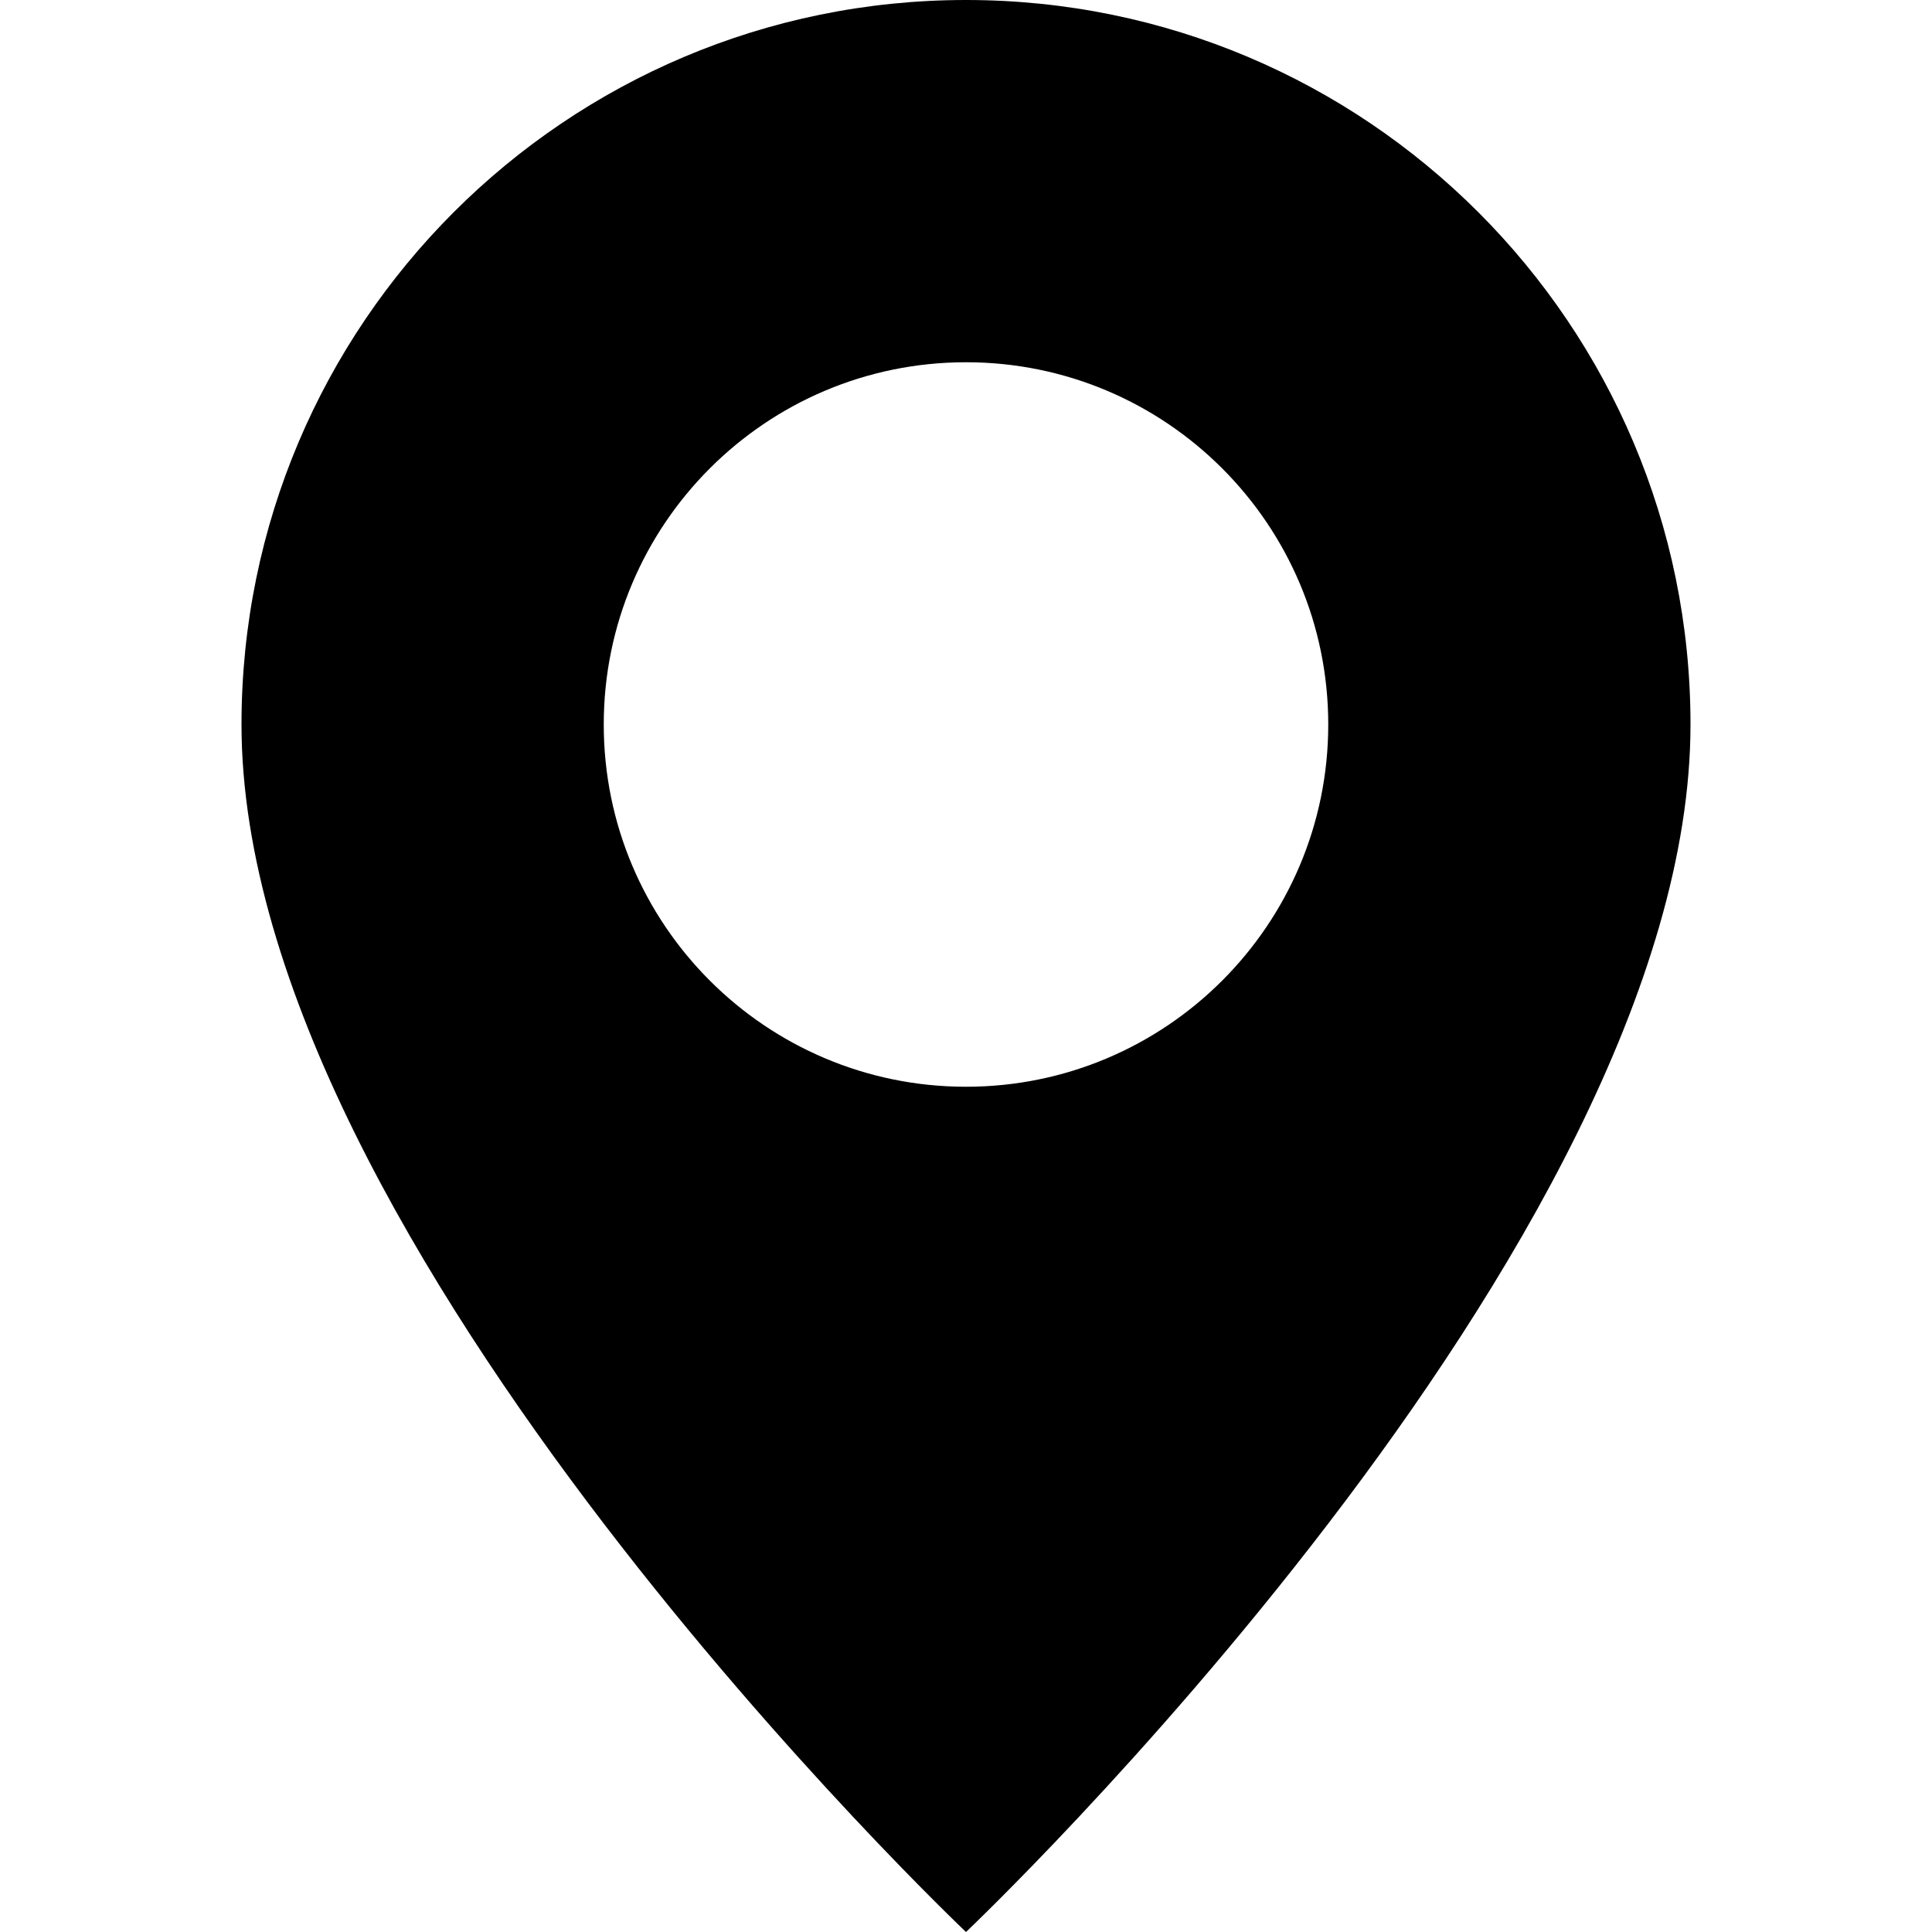
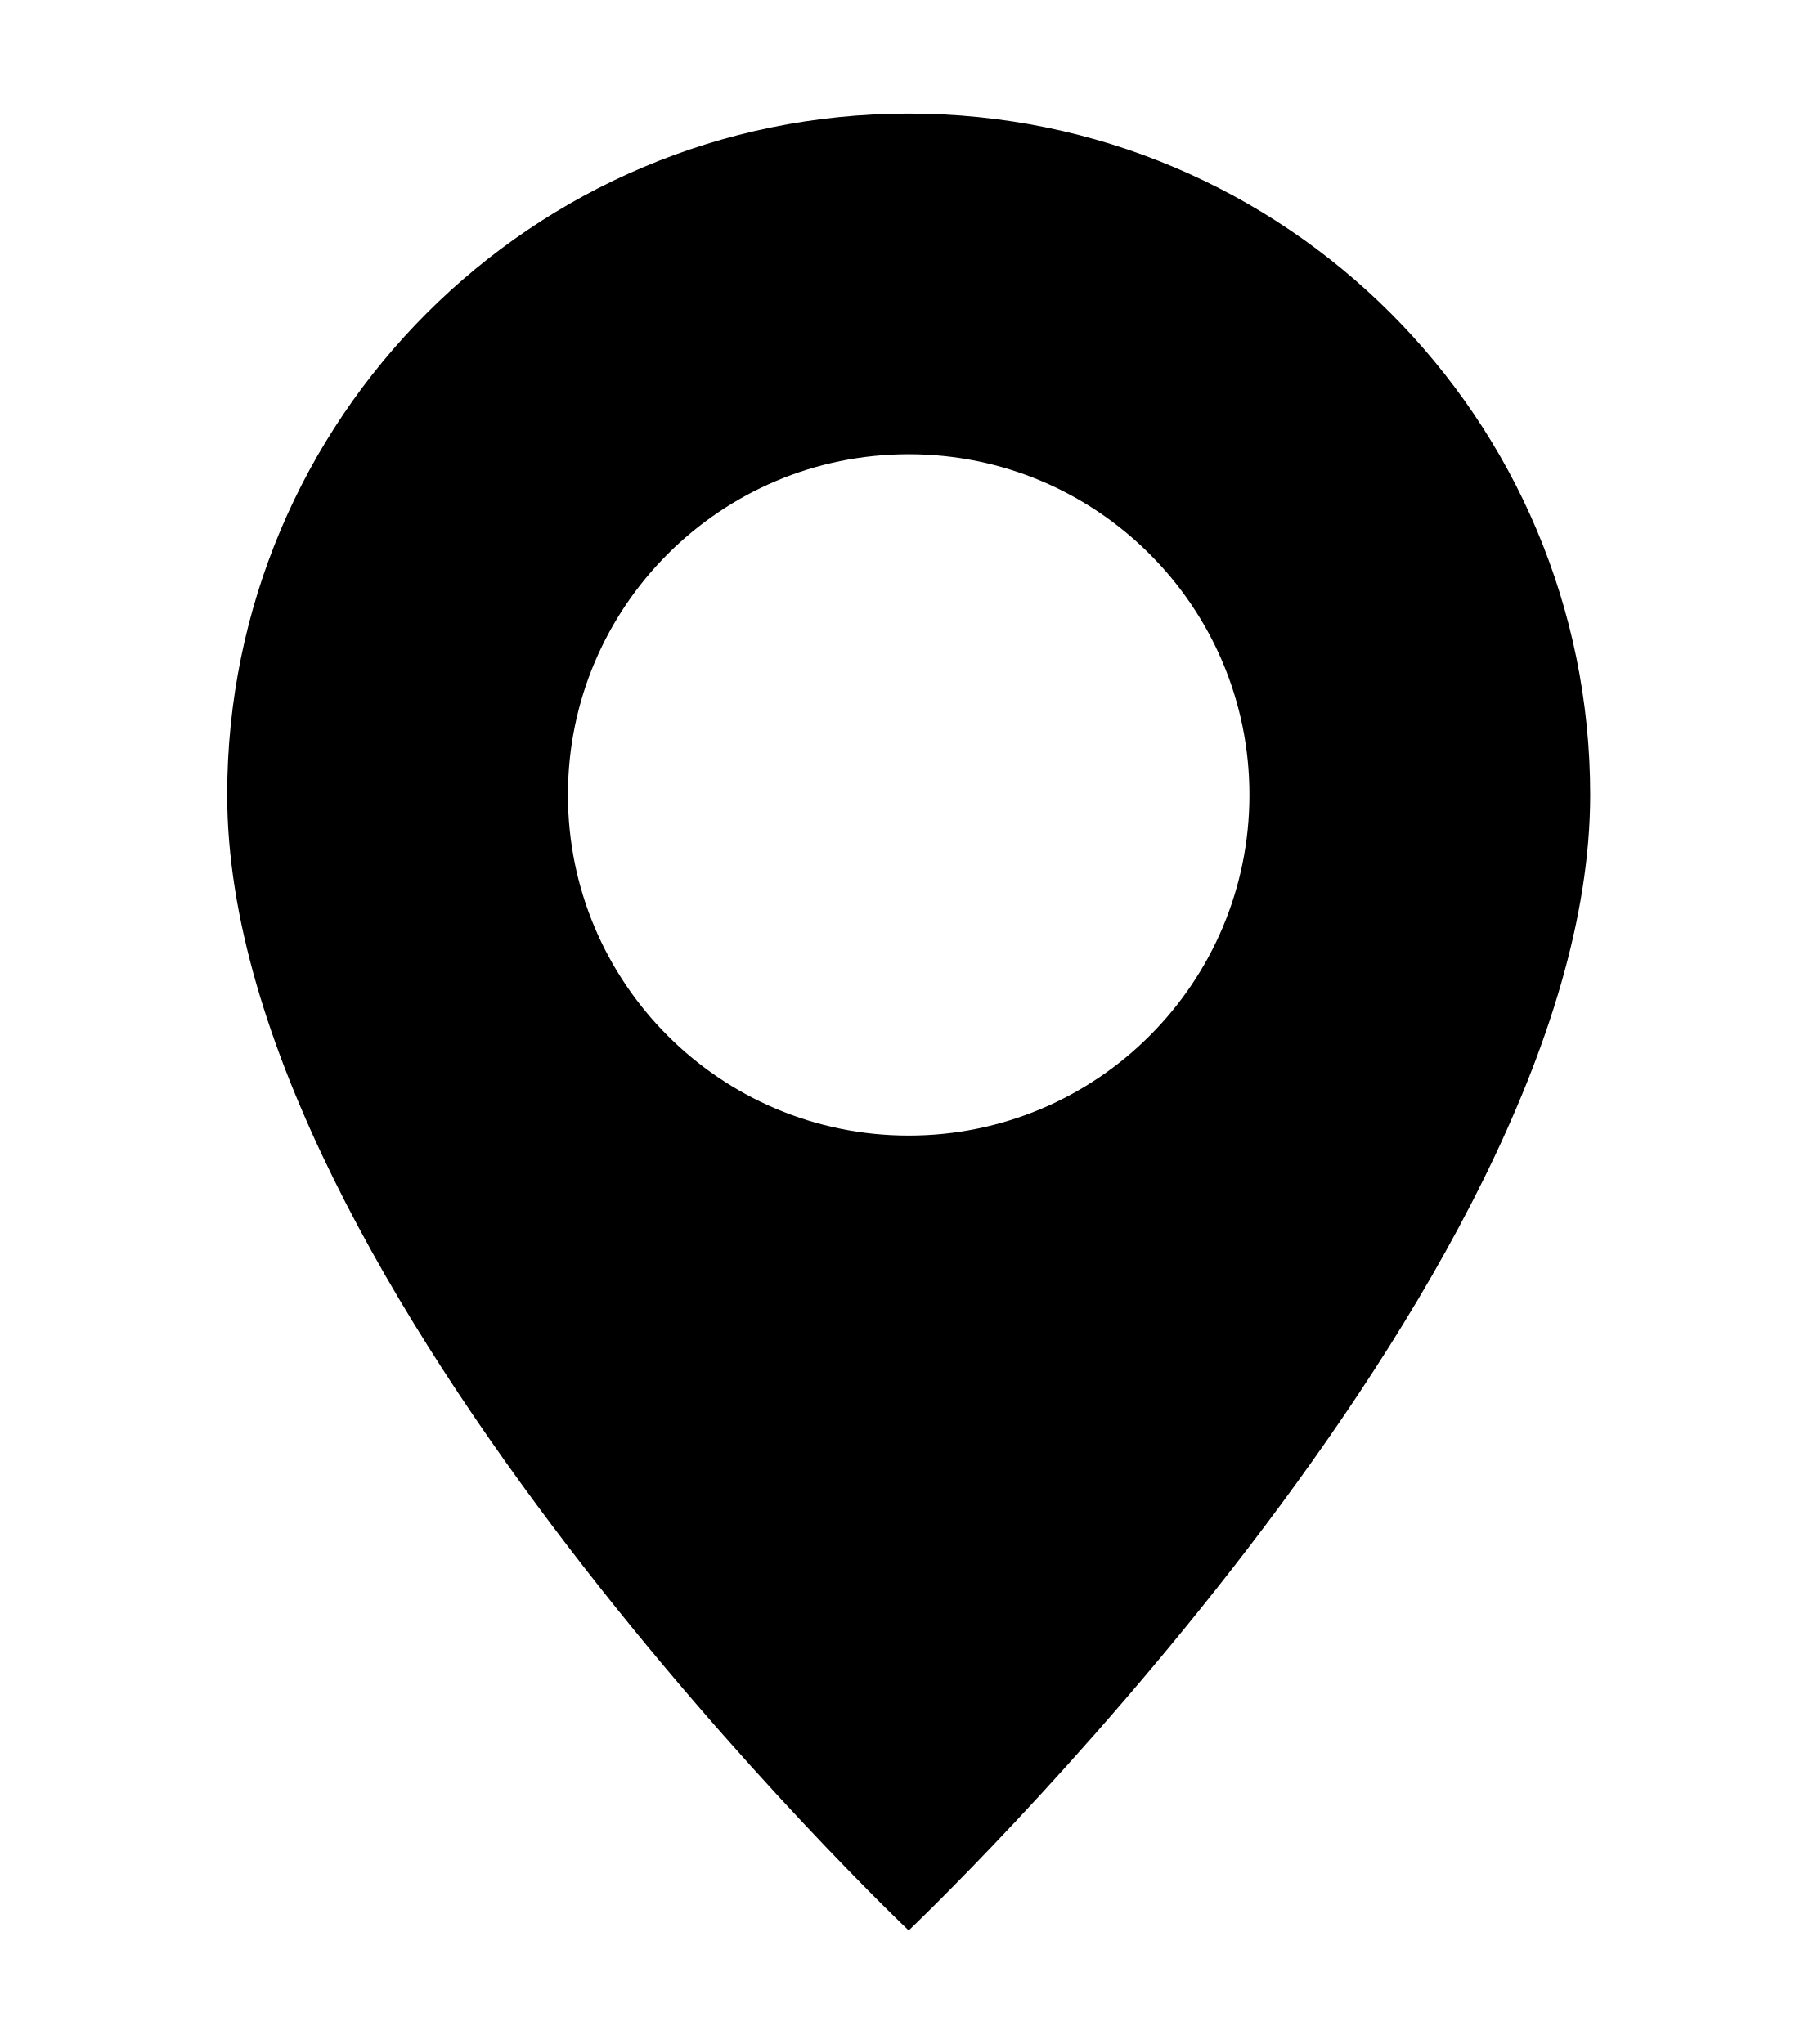
- <svg xmlns="http://www.w3.org/2000/svg" width="16" height="16" fill="currentColor" class="bi bi-geo-alt-fill" viewBox="0 0 16 16">
+ <svg xmlns="http://www.w3.org/2000/svg" width="16" height="18" fill="currentColor" class="bi bi-geo-alt-fill" viewBox="0 0 16 16">
  <path d="M8 16s6-5.686 6-10A6 6 0 0 0 2 6c0 4.314 6 10 6 10m0-7a3 3 0 1 1 0-6 3 3 0 0 1 0 6" />
</svg>
